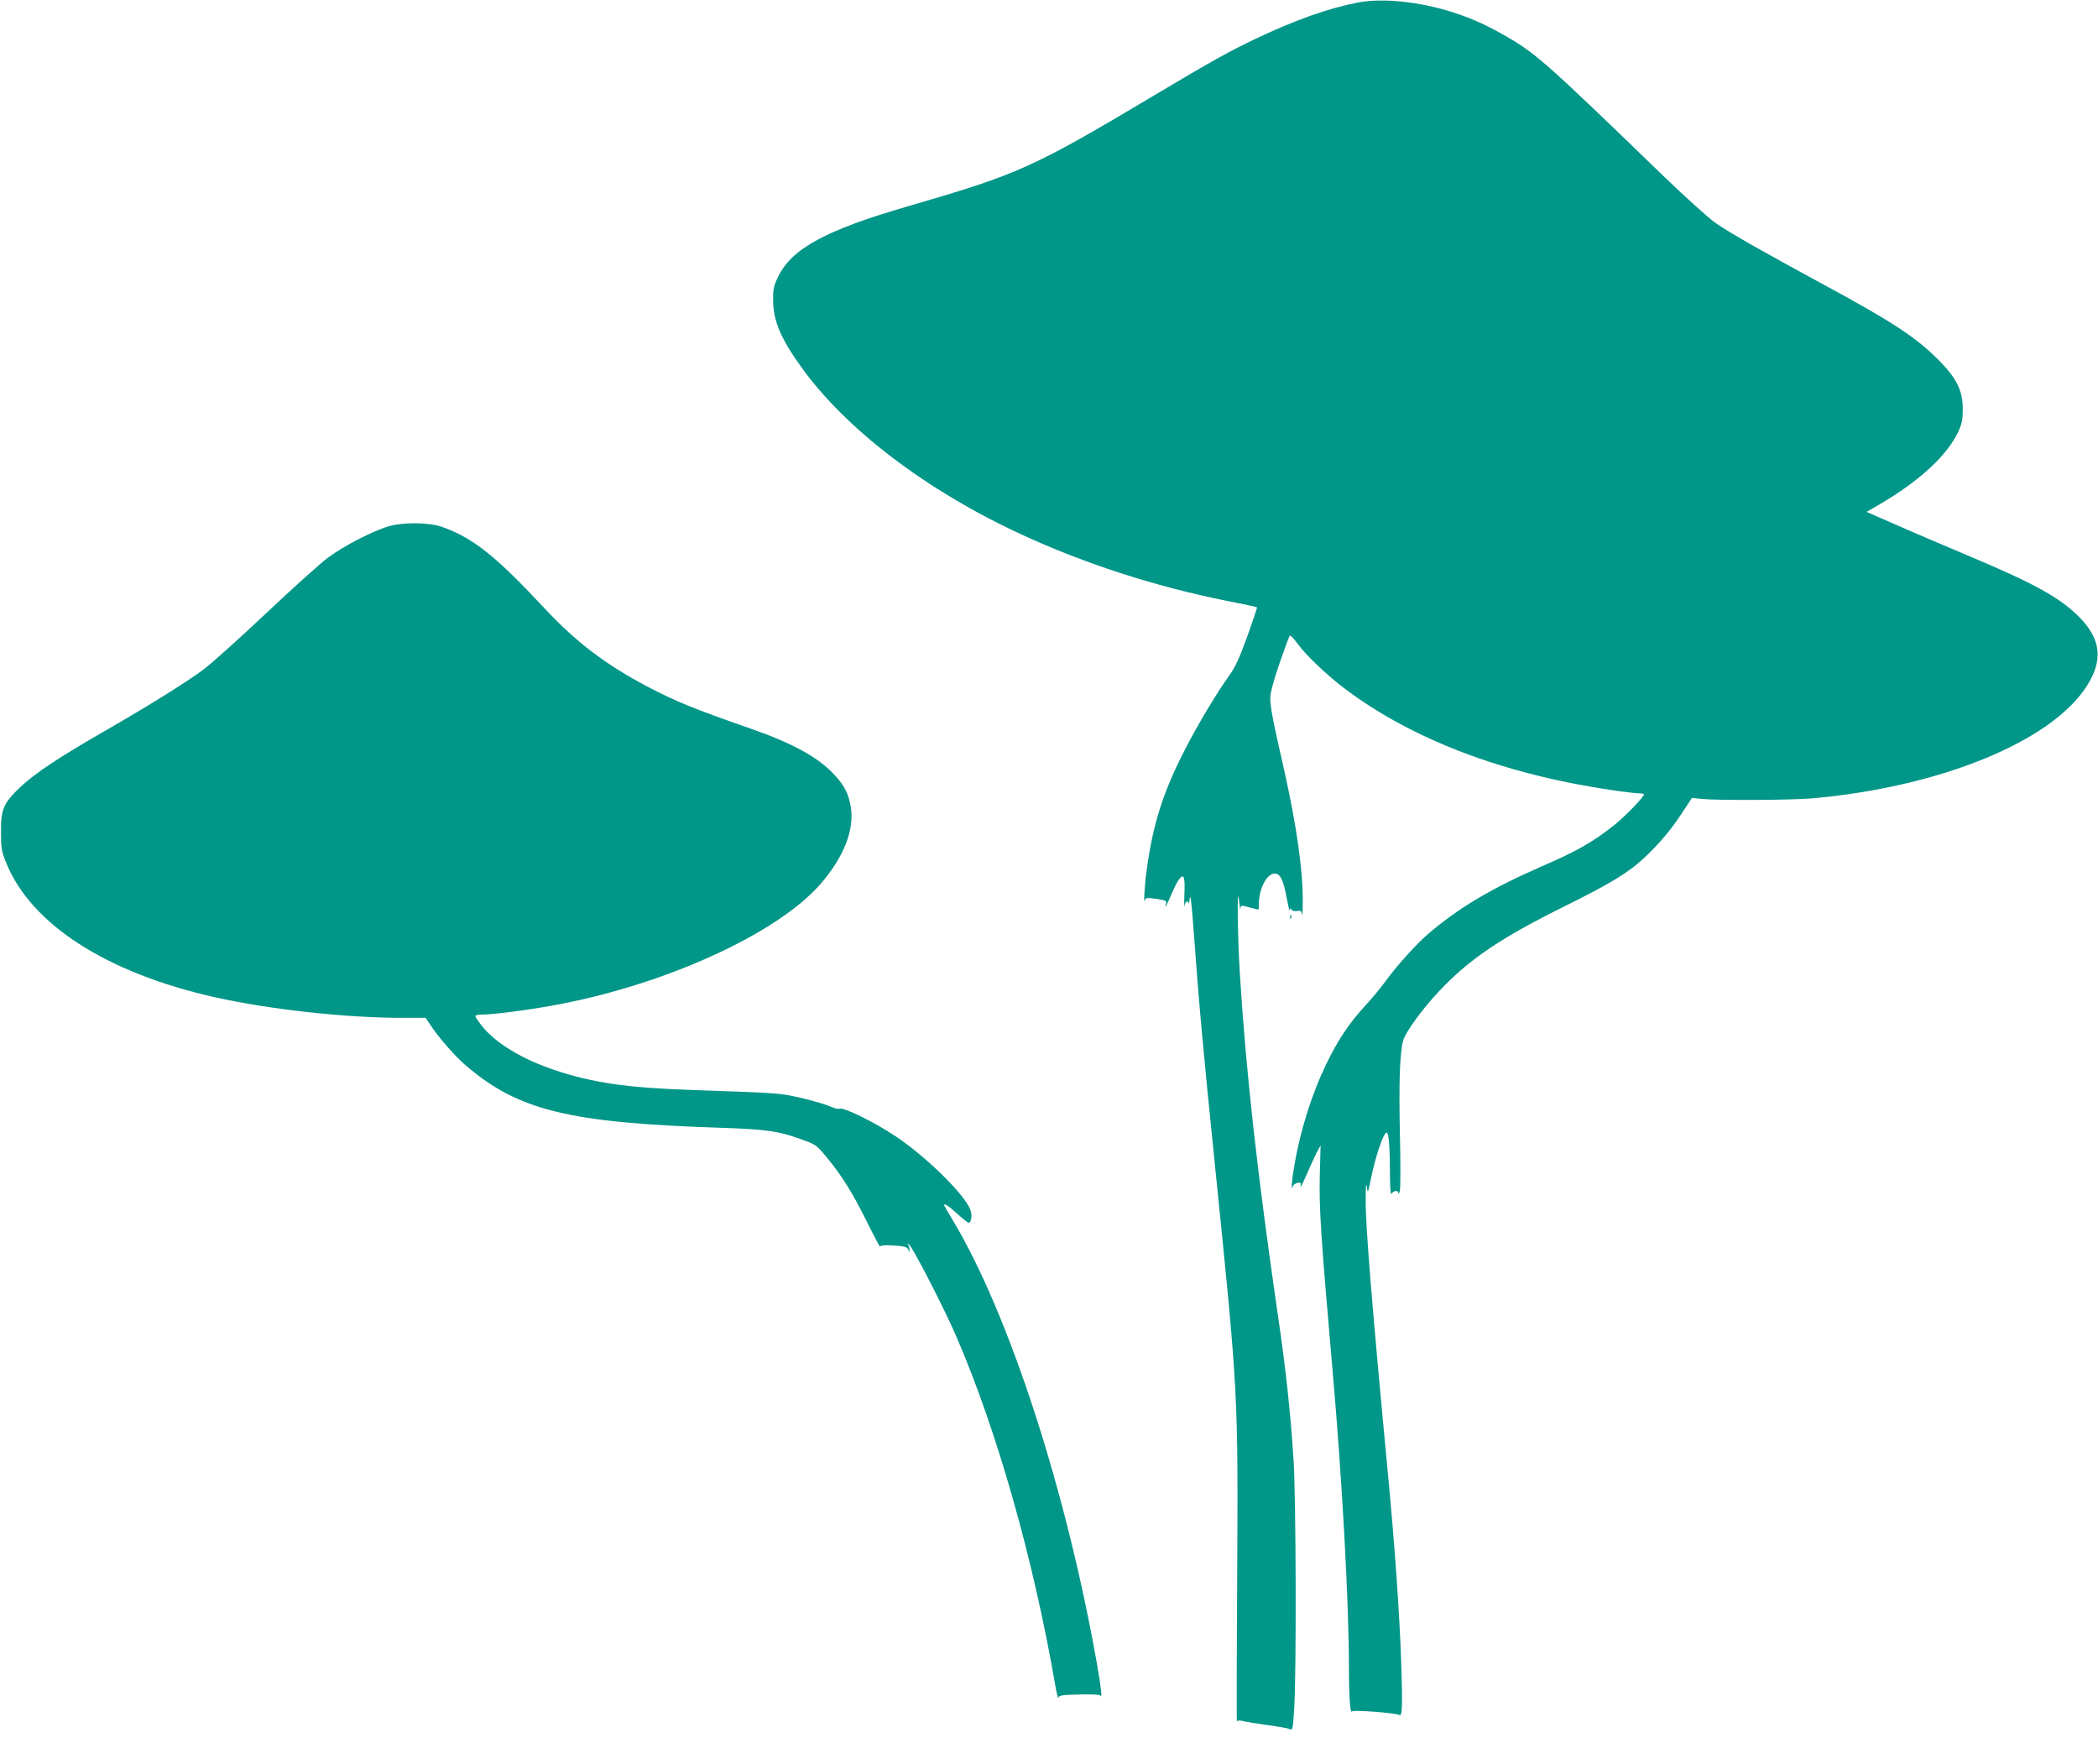
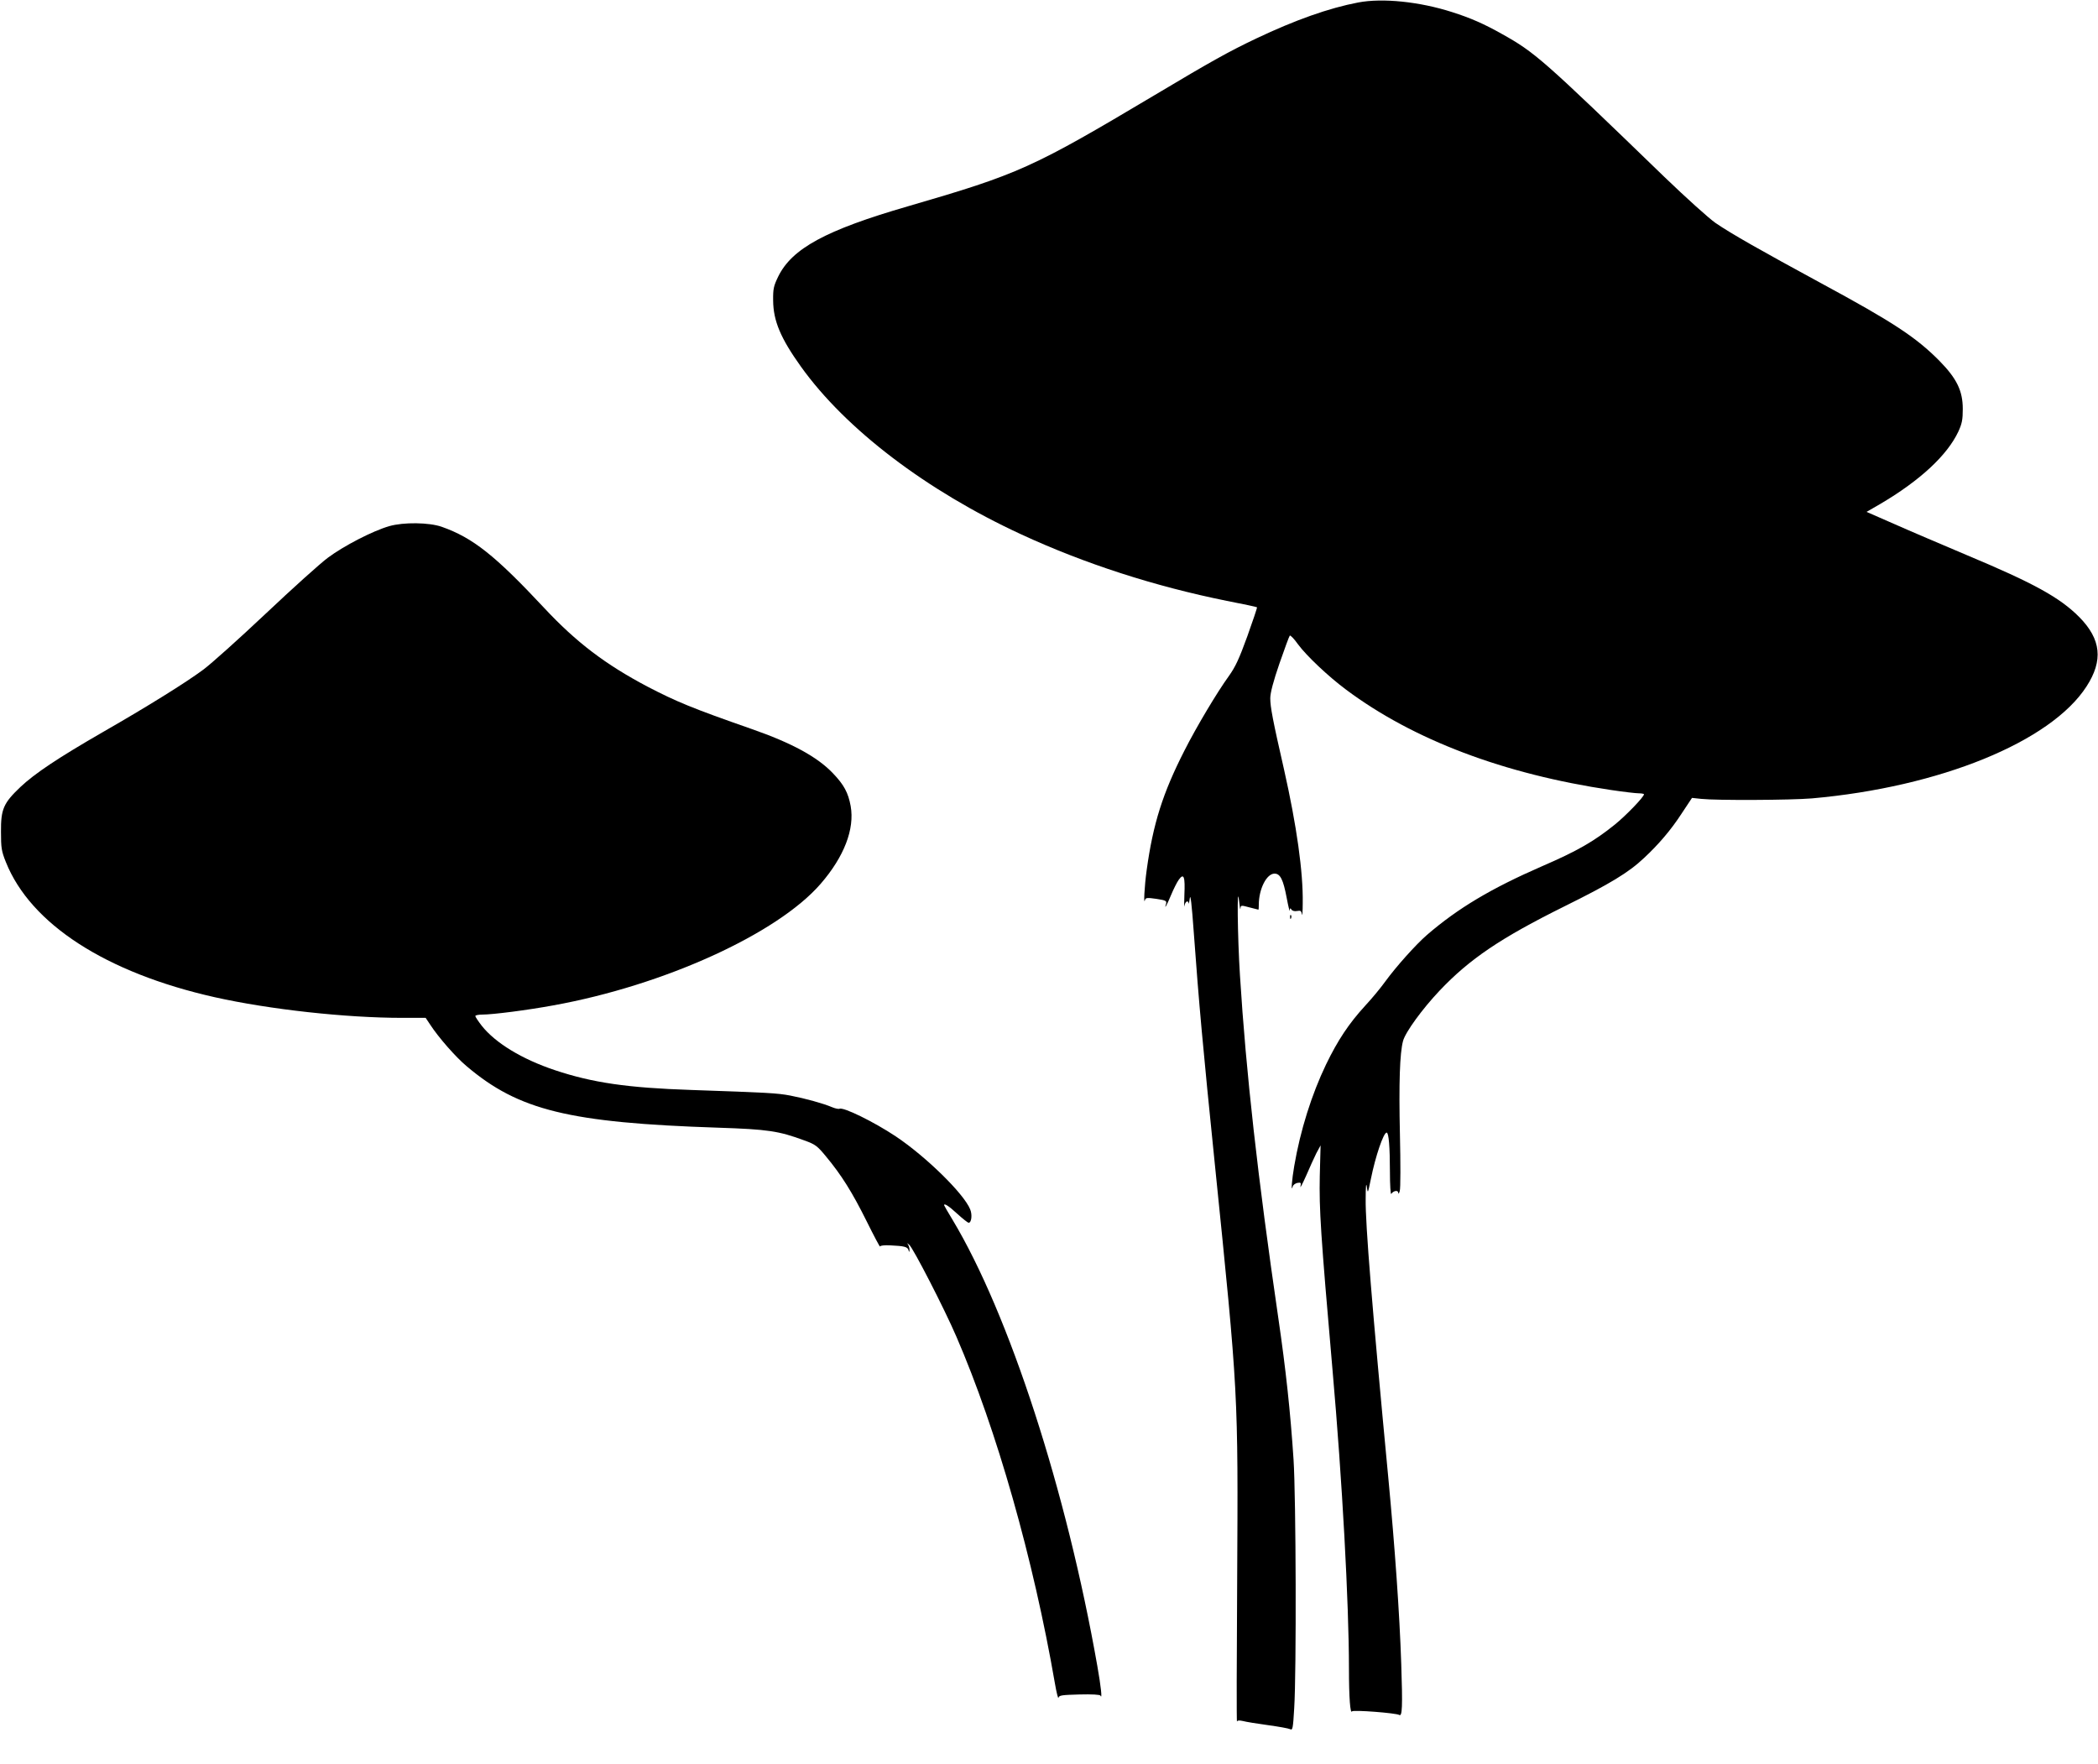
- <svg xmlns="http://www.w3.org/2000/svg" version="1.0" viewBox="0 0 1280 1076" preserveAspectRatio="xMidYMid meet">
-   <g transform="translate(0,1076) scale(0.1,-0.1)" fill="#009688" stroke="none">
+ <svg xmlns="http://www.w3.org/2000/svg" version="1.0" viewBox="0 0 1280 1076" preserveAspectRatio="xMidYMid meet" fill="currentColor">
+   <g transform="translate(0,1076) scale(0.1,-0.1)" stroke="none">
    <path d="M8287 10745 c-179 -34 -385 -107 -623 -220 -164 -78 -269 -136 -619 -345 -749 -446 -826 -481 -1507 -679 -500 -145 -706 -257 -790 -428 -28 -58 -32 -75 -31 -147 1 -124 46 -230 169 -402 273 -382 766 -757 1344 -1024 387 -179 814 -317 1255 -406 99 -19 182 -37 184 -39 2 -2 -25 -82 -59 -177 -50 -138 -73 -187 -113 -243 -71 -98 -196 -307 -271 -455 -132 -259 -191 -445 -230 -728 -14 -100 -20 -222 -10 -182 4 13 14 14 69 6 59 -9 64 -12 59 -31 -12 -38 4 -10 31 55 15 36 36 78 47 93 31 43 39 18 34 -93 -2 -52 -2 -83 0 -67 5 27 23 38 26 15 0 -7 4 7 7 32 4 30 12 -37 24 -205 32 -440 56 -705 128 -1410 145 -1422 143 -1393 137 -2555 -3 -476 -4 -860 -1 -853 3 7 14 8 36 3 18 -5 86 -16 152 -25 66 -9 127 -20 137 -25 14 -8 17 5 24 128 14 218 11 1288 -4 1517 -19 289 -47 550 -93 864 -126 863 -197 1497 -234 2091 -15 236 -19 586 -5 450 4 -36 7 -55 8 -43 2 21 3 21 55 7 28 -7 53 -14 55 -14 1 0 2 13 2 30 0 95 47 190 96 190 35 0 53 -36 74 -147 10 -54 19 -89 19 -78 1 15 3 17 10 6 5 -8 19 -12 34 -9 22 4 27 1 30 -21 2 -14 5 17 5 69 3 190 -37 473 -114 815 -69 302 -84 382 -84 435 0 32 18 102 56 212 31 89 59 166 63 170 4 4 27 -20 51 -54 51 -69 184 -195 293 -276 410 -306 962 -515 1617 -612 74 -11 150 -20 168 -20 17 0 32 -3 32 -6 0 -16 -110 -130 -178 -185 -128 -103 -229 -161 -444 -254 -310 -135 -513 -256 -702 -419 -68 -59 -188 -193 -255 -285 -25 -35 -80 -102 -122 -147 -99 -108 -167 -210 -239 -359 -87 -181 -157 -402 -194 -620 -14 -81 -21 -166 -9 -124 2 9 15 19 28 22 22 4 24 1 19 -22 -3 -14 12 15 34 64 21 50 50 112 63 139 l26 48 -5 -188 c-4 -203 5 -348 78 -1185 59 -670 100 -1420 100 -1820 0 -177 8 -279 19 -260 7 10 268 -10 288 -22 18 -11 21 49 12 313 -10 305 -39 712 -79 1135 -99 1042 -140 1546 -138 1700 0 76 3 104 7 75 6 -44 6 -44 25 48 28 139 77 282 96 282 13 0 20 -90 20 -239 0 -80 4 -141 8 -135 14 20 42 25 43 6 0 -9 5 -4 9 12 5 15 5 171 1 345 -7 314 -1 495 19 570 14 53 117 195 223 307 184 194 372 321 763 515 275 136 390 205 485 295 88 82 164 171 227 268 l65 98 56 -6 c92 -10 546 -8 676 3 780 69 1457 345 1675 683 103 159 89 288 -44 423 -119 120 -280 208 -686 378 -151 64 -351 149 -443 190 l-169 74 83 48 c243 143 409 297 477 442 22 48 27 72 27 138 0 111 -37 186 -143 294 -143 144 -281 235 -723 474 -363 197 -547 301 -643 367 -39 27 -179 153 -311 280 -745 721 -790 760 -992 873 -110 62 -193 98 -303 133 -199 64 -425 87 -573 59z" />
    <path d="M2375 7550 c-101 -29 -277 -120 -375 -193 -47 -35 -217 -188 -379 -341 -162 -153 -333 -306 -380 -341 -106 -79 -344 -227 -611 -380 -274 -158 -417 -253 -506 -337 -103 -98 -119 -135 -118 -273 0 -98 3 -118 30 -185 151 -378 611 -675 1274 -824 335 -75 801 -126 1144 -126 l143 0 28 -42 c50 -77 156 -198 222 -253 317 -269 625 -345 1533 -375 306 -10 371 -20 528 -78 67 -24 79 -34 131 -97 95 -114 161 -220 248 -395 45 -91 82 -160 82 -155 1 6 27 9 63 7 86 -4 106 -9 111 -30 4 -14 5 -13 6 3 0 12 -5 27 -11 35 -7 8 -3 6 9 -4 24 -20 215 -391 288 -561 246 -568 470 -1357 601 -2115 10 -58 20 -97 22 -88 3 15 20 17 128 20 76 2 126 -1 128 -7 12 -28 3 56 -19 180 -188 1070 -538 2148 -884 2724 -28 46 -51 86 -51 88 0 14 29 -5 80 -52 33 -30 64 -55 70 -55 17 0 23 49 9 82 -39 96 -270 322 -454 445 -132 88 -323 182 -344 168 -5 -2 -26 2 -47 11 -52 22 -160 52 -253 70 -79 15 -137 18 -601 34 -391 13 -604 44 -835 121 -200 67 -362 165 -446 271 -21 27 -39 54 -39 59 0 5 19 9 43 9 64 0 274 27 432 56 676 122 1368 437 1632 742 143 165 208 334 183 474 -15 82 -41 130 -108 200 -95 100 -251 185 -498 271 -358 125 -457 166 -632 257 -258 136 -436 271 -632 481 -299 320 -435 428 -625 495 -77 27 -233 29 -320 4z" />
    <path d="M7871 5164 c0 -11 3 -14 6 -6 3 7 2 16 -1 19 -3 4 -6 -2 -5 -13z" />
  </g>
</svg>
